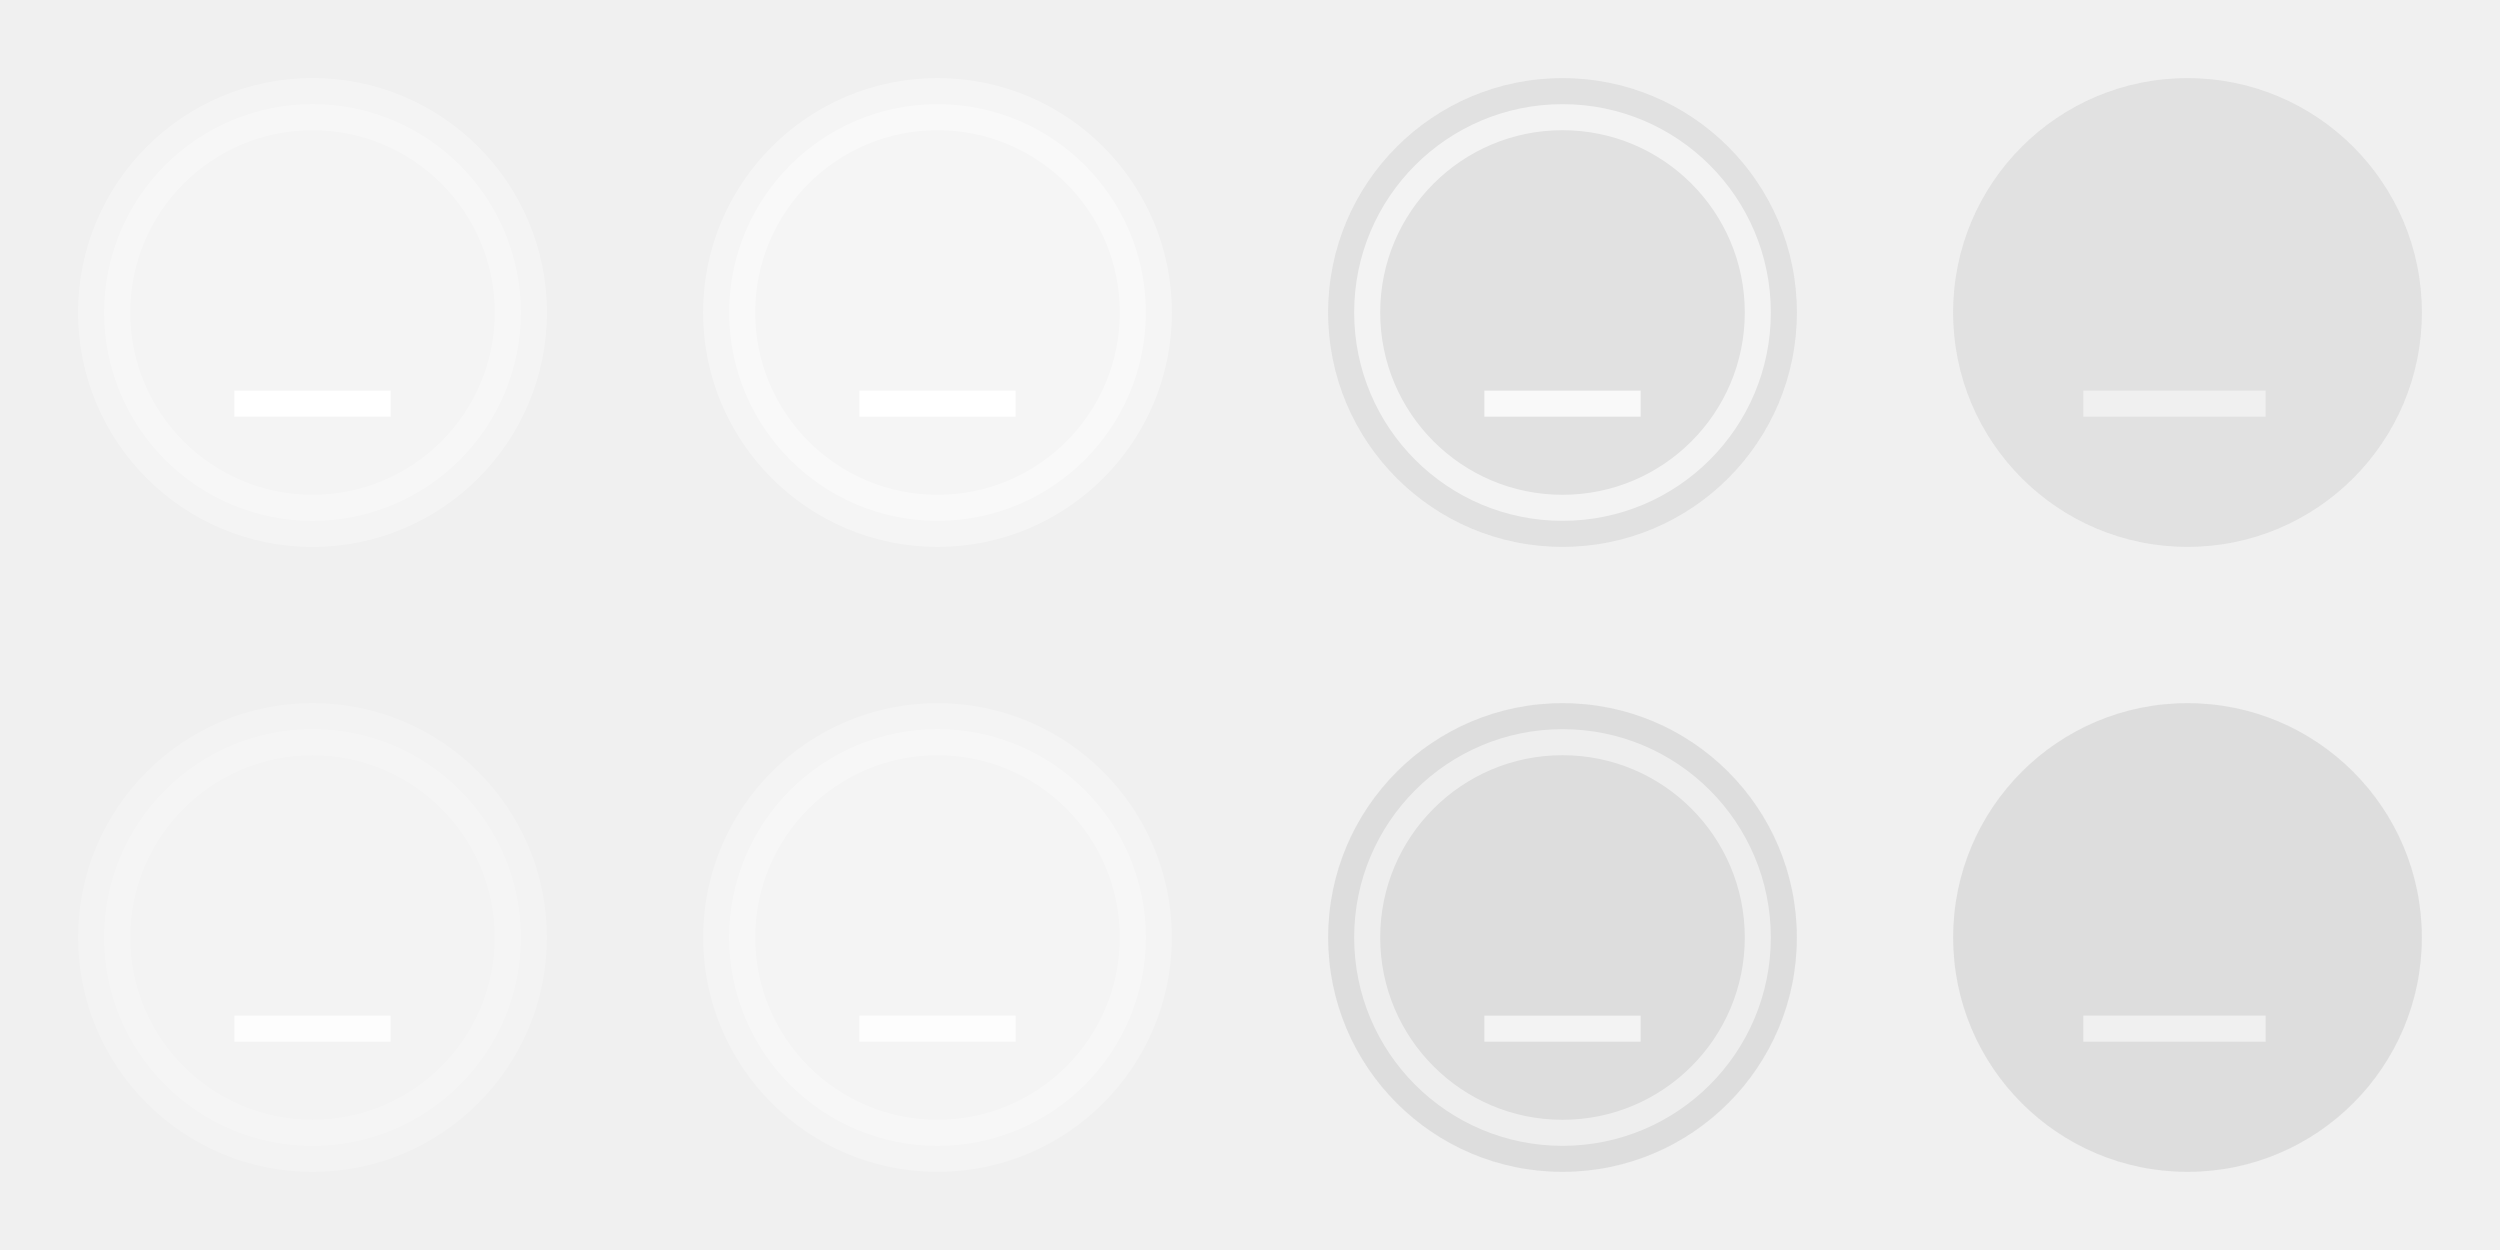
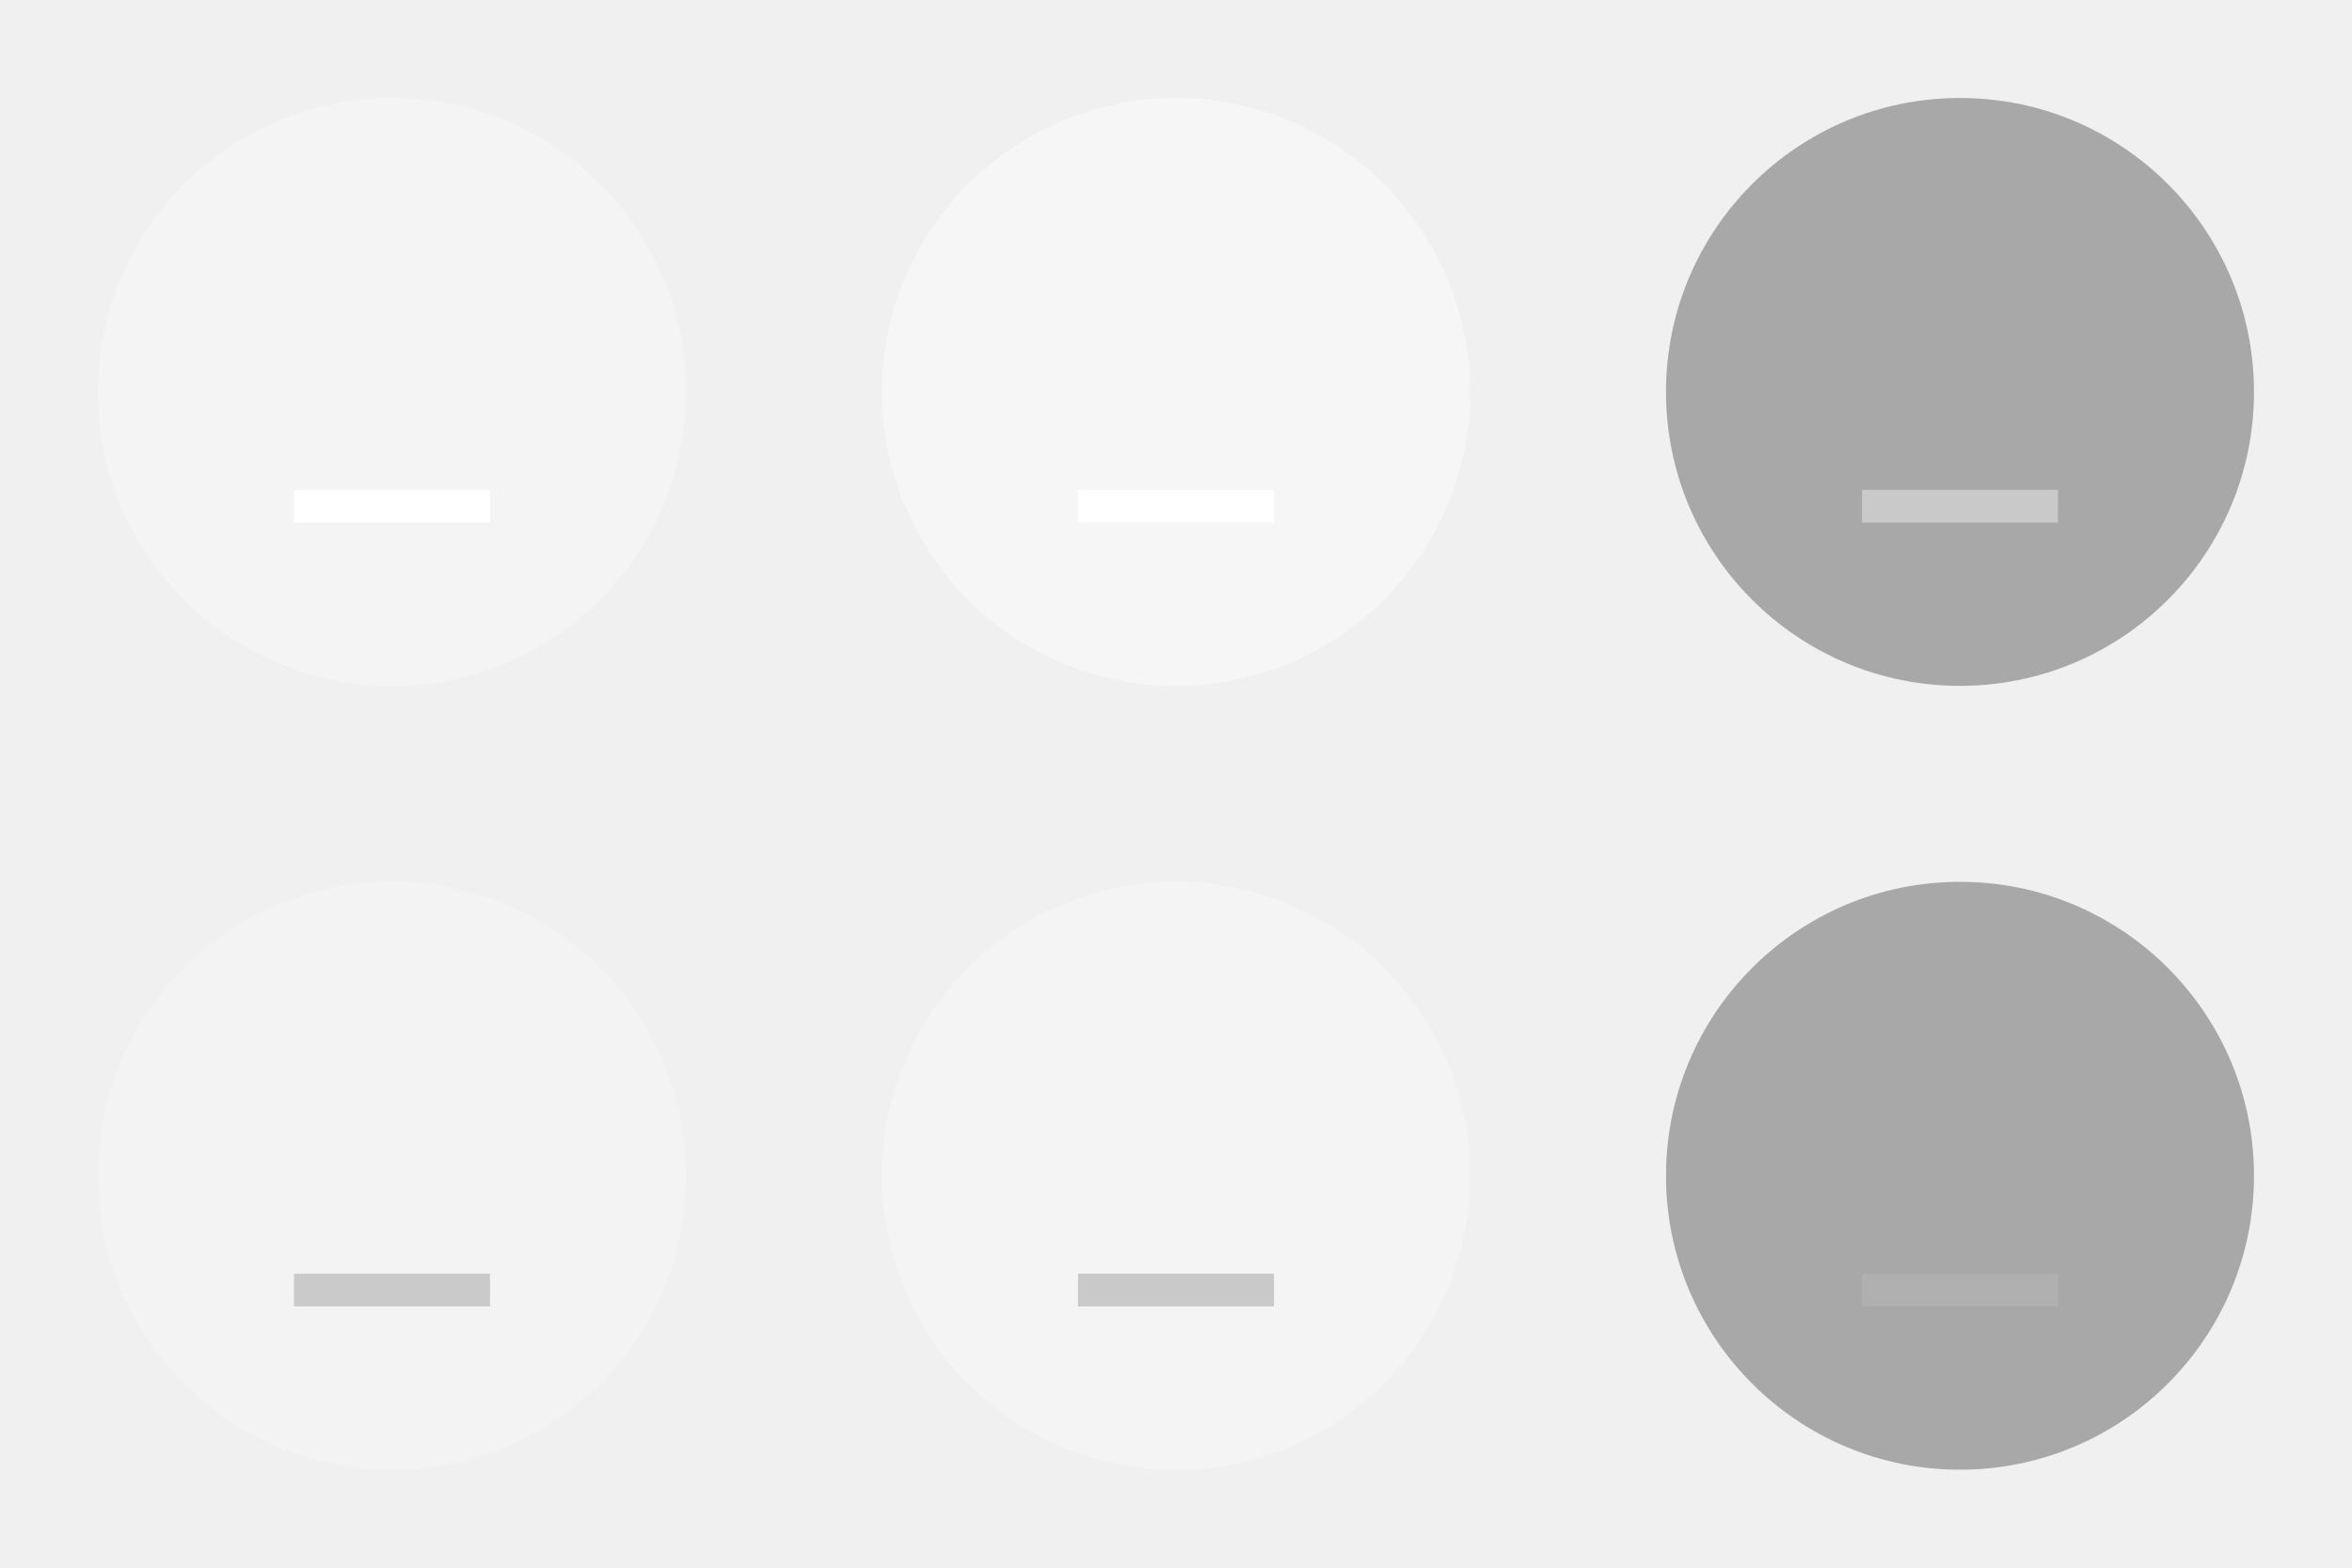
- <svg xmlns="http://www.w3.org/2000/svg" width="96" height="48" viewBox="0 0 96 48" version="1.1" id="svg17788">
+ <svg xmlns="http://www.w3.org/2000/svg" width="72" height="48" viewBox="0 0 72 48" version="1.1" id="svg17788">
  <defs id="defs17785" />
  <g id="layer1" transform="translate(980,525)">
    <g id="active-center">
      <rect style="fill:none;stroke-width:1;stroke-linecap:square" id="rect785" width="24" height="24" x="-980" y="-525" />
      <circle style="opacity:0.3;fill:#ffffff;fill-opacity:1;stroke-width:1;stroke-linecap:square" id="path970" cx="-968" cy="-513" r="9" />
-       <circle style="opacity:0.3;fill:none;fill-opacity:0.296;stroke:#ffffff;stroke-width:1;stroke-linecap:square;stroke-opacity:1" id="circle1679" cx="-968" cy="-513" r="7.5" />
      <rect style="opacity:1;fill:#ffffff;fill-opacity:1;stroke:none;stroke-width:1;stroke-linecap:square;stroke-opacity:0.301" id="rect1806" width="6" height="1" x="-971" y="-510" />
    </g>
    <g id="inactive-center" transform="translate(0,24)">
      <rect style="fill:none;stroke-width:1;stroke-linecap:square" id="rect1999" width="24" height="24" x="-980" y="-525" />
      <circle style="opacity:0.2;fill:#ffffff;fill-opacity:1;stroke-width:1;stroke-linecap:square" id="circle1971" cx="-968" cy="-513" r="9" />
-       <circle style="opacity:0.2;fill:none;fill-opacity:0.296;stroke:#ffffff;stroke-width:1;stroke-linecap:square;stroke-opacity:1" id="circle1973" cx="-968" cy="-513" r="7.5" />
-       <rect style="opacity:0.85;fill:#ffffff;fill-opacity:1;stroke:none;stroke-width:1;stroke-linecap:square;stroke-opacity:0.301" id="rect1975" width="6" height="1" x="-971" y="-510" />
+       <rect style="opacity:1;fill:#cacaca;fill-opacity:1;stroke:none;stroke-width:1;stroke-linecap:square;stroke-opacity:0.301" id="rect1975" width="6" height="1" x="-971" y="-510" />
    </g>
    <g id="hover-center" transform="translate(23.99994)">
      <rect style="fill:none;stroke-width:1;stroke-linecap:square" id="rect2041" width="24" height="24" x="-980" y="-525" />
-       <circle style="opacity:0.35;fill:#ffffff;fill-opacity:1;stroke-width:1;stroke-linecap:square" id="circle2043" cx="-968" cy="-513" r="9" />
-       <circle style="opacity:0.4;fill:none;fill-opacity:0.296;stroke:#ffffff;stroke-width:1;stroke-linecap:square;stroke-opacity:1" id="circle2045" cx="-968" cy="-513" r="7.5" />
+       <circle style="opacity:0.4;fill:#ffffff;fill-opacity:1;stroke-width:1;stroke-linecap:square" id="circle2043" cx="-968" cy="-513" r="9" />
      <rect style="opacity:1;fill:#ffffff;fill-opacity:1;stroke:none;stroke-width:1;stroke-linecap:square;stroke-opacity:0.301" id="rect2047" width="6" height="1" x="-971" y="-510" />
    </g>
    <g id="hover-inactive-center" transform="translate(24,24)">
      <rect style="fill:none;stroke-width:1;stroke-linecap:square" id="rect2091" width="24" height="24" x="-980" y="-525" />
-       <circle style="opacity:0.25;fill:#ffffff;fill-opacity:1;stroke-width:1;stroke-linecap:square" id="circle2093" cx="-968" cy="-513" r="9" />
-       <circle style="opacity:0.3;fill:none;fill-opacity:0.296;stroke:#ffffff;stroke-width:1;stroke-linecap:square;stroke-opacity:1" id="circle2095" cx="-968" cy="-513" r="7.5" />
-       <rect style="opacity:0.85;fill:#ffffff;fill-opacity:1;stroke:none;stroke-width:1;stroke-linecap:square;stroke-opacity:0.301" id="rect2097" width="6" height="1" x="-971" y="-510" />
+       <circle style="opacity:0.3;fill:#ffffff;fill-opacity:1;stroke-width:1;stroke-linecap:square" id="circle2093" cx="-968" cy="-513" r="9" />
+       <rect style="opacity:1;fill:#c9c9c9;fill-opacity:1;stroke:none;stroke-width:1;stroke-linecap:square;stroke-opacity:0.301" id="rect2097" width="6" height="1" x="-971" y="-510" />
    </g>
    <g id="pressed-center" transform="translate(47.99994)">
      <rect style="fill:none;stroke-width:1;stroke-linecap:square" id="rect3059" width="24" height="24" x="-980" y="-525" />
-       <circle style="opacity:0.25;fill:#b3b3b3;fill-opacity:1;stroke-width:1;stroke-linecap:square" id="circle3061" cx="-968" cy="-513" r="9" />
-       <circle style="opacity:0.6;fill:none;fill-opacity:0.296;stroke:#ffffff;stroke-width:1;stroke-linecap:square;stroke-opacity:1" id="circle3063" cx="-968" cy="-513" r="7.5" />
-       <rect style="opacity:0.8;fill:#ffffff;fill-opacity:1;stroke:none;stroke-width:1;stroke-linecap:square;stroke-opacity:0.301" id="rect3065" width="6" height="1" x="-971" y="-510" />
+       <circle style="opacity:0.3;fill:#000000;fill-opacity:1;stroke-width:1;stroke-linecap:square" id="circle3061" cx="-968" cy="-513" r="9" />
+       <rect style="opacity:1;fill:#c9c9c9;fill-opacity:1;stroke:none;stroke-width:1;stroke-linecap:square;stroke-opacity:0.301" id="rect3065" width="6" height="1" x="-971" y="-510" />
    </g>
    <g id="pressed-inactive-center" transform="translate(47.99994,24)">
      <rect style="fill:none;stroke-width:1;stroke-linecap:square" id="rect3251" width="24" height="24" x="-980" y="-525" />
-       <circle style="opacity:0.3;fill:#b3b3b3;fill-opacity:1;stroke-width:1;stroke-linecap:square" id="circle3253" cx="-968" cy="-513" r="9" />
-       <circle style="opacity:0.5;fill:none;fill-opacity:0.296;stroke:#ffffff;stroke-width:1;stroke-linecap:square;stroke-opacity:1" id="circle3255" cx="-968" cy="-513" r="7.5" />
-       <rect style="opacity:0.65;fill:#ffffff;fill-opacity:1;stroke:none;stroke-width:1;stroke-linecap:square;stroke-opacity:0.301" id="rect3257" width="6" height="1" x="-971" y="-510" />
-     </g>
-     <g id="deactivated-center" transform="translate(72)">
-       <rect style="fill:none;stroke-width:1;stroke-linecap:square" id="rect3450" width="24" height="24" x="-980" y="-525" />
-       <path id="circle3452" style="opacity:0.25;fill:#b3b3b3;fill-opacity:1;stroke-width:1;stroke-linecap:square" d="m -968,-522 a 9,9 0 0 0 -9,9 9,9 0 0 0 9,9 9,9 0 0 0 9,-9 9,9 0 0 0 -9,-9 z m -4,12 h 7 v 1 h -7 z" />
-     </g>
-     <g id="deactivated-inactive-center" transform="translate(72,24)">
-       <rect style="fill:none;stroke-width:1;stroke-linecap:square" id="rect4377" width="24" height="24" x="-980" y="-525" />
-       <path id="path4379" style="opacity:0.3;fill:#b3b3b3;fill-opacity:1;stroke-width:1;stroke-linecap:square" d="m -968,-522 a 9,9 0 0 0 -9,9 9,9 0 0 0 9,9 9,9 0 0 0 9,-9 9,9 0 0 0 -9,-9 z m -4,12 h 7 v 1 h -7 z" />
+       <circle style="opacity:0.3;fill:#000000;fill-opacity:1;stroke-width:1;stroke-linecap:square" id="circle3253" cx="-968" cy="-513" r="9" />
+       <rect style="opacity:1;fill:#b0b0b0;fill-opacity:1;stroke:none;stroke-width:1;stroke-linecap:square;stroke-opacity:0.301" id="rect3257" width="6" height="1" x="-971" y="-510" />
    </g>
  </g>
</svg>
